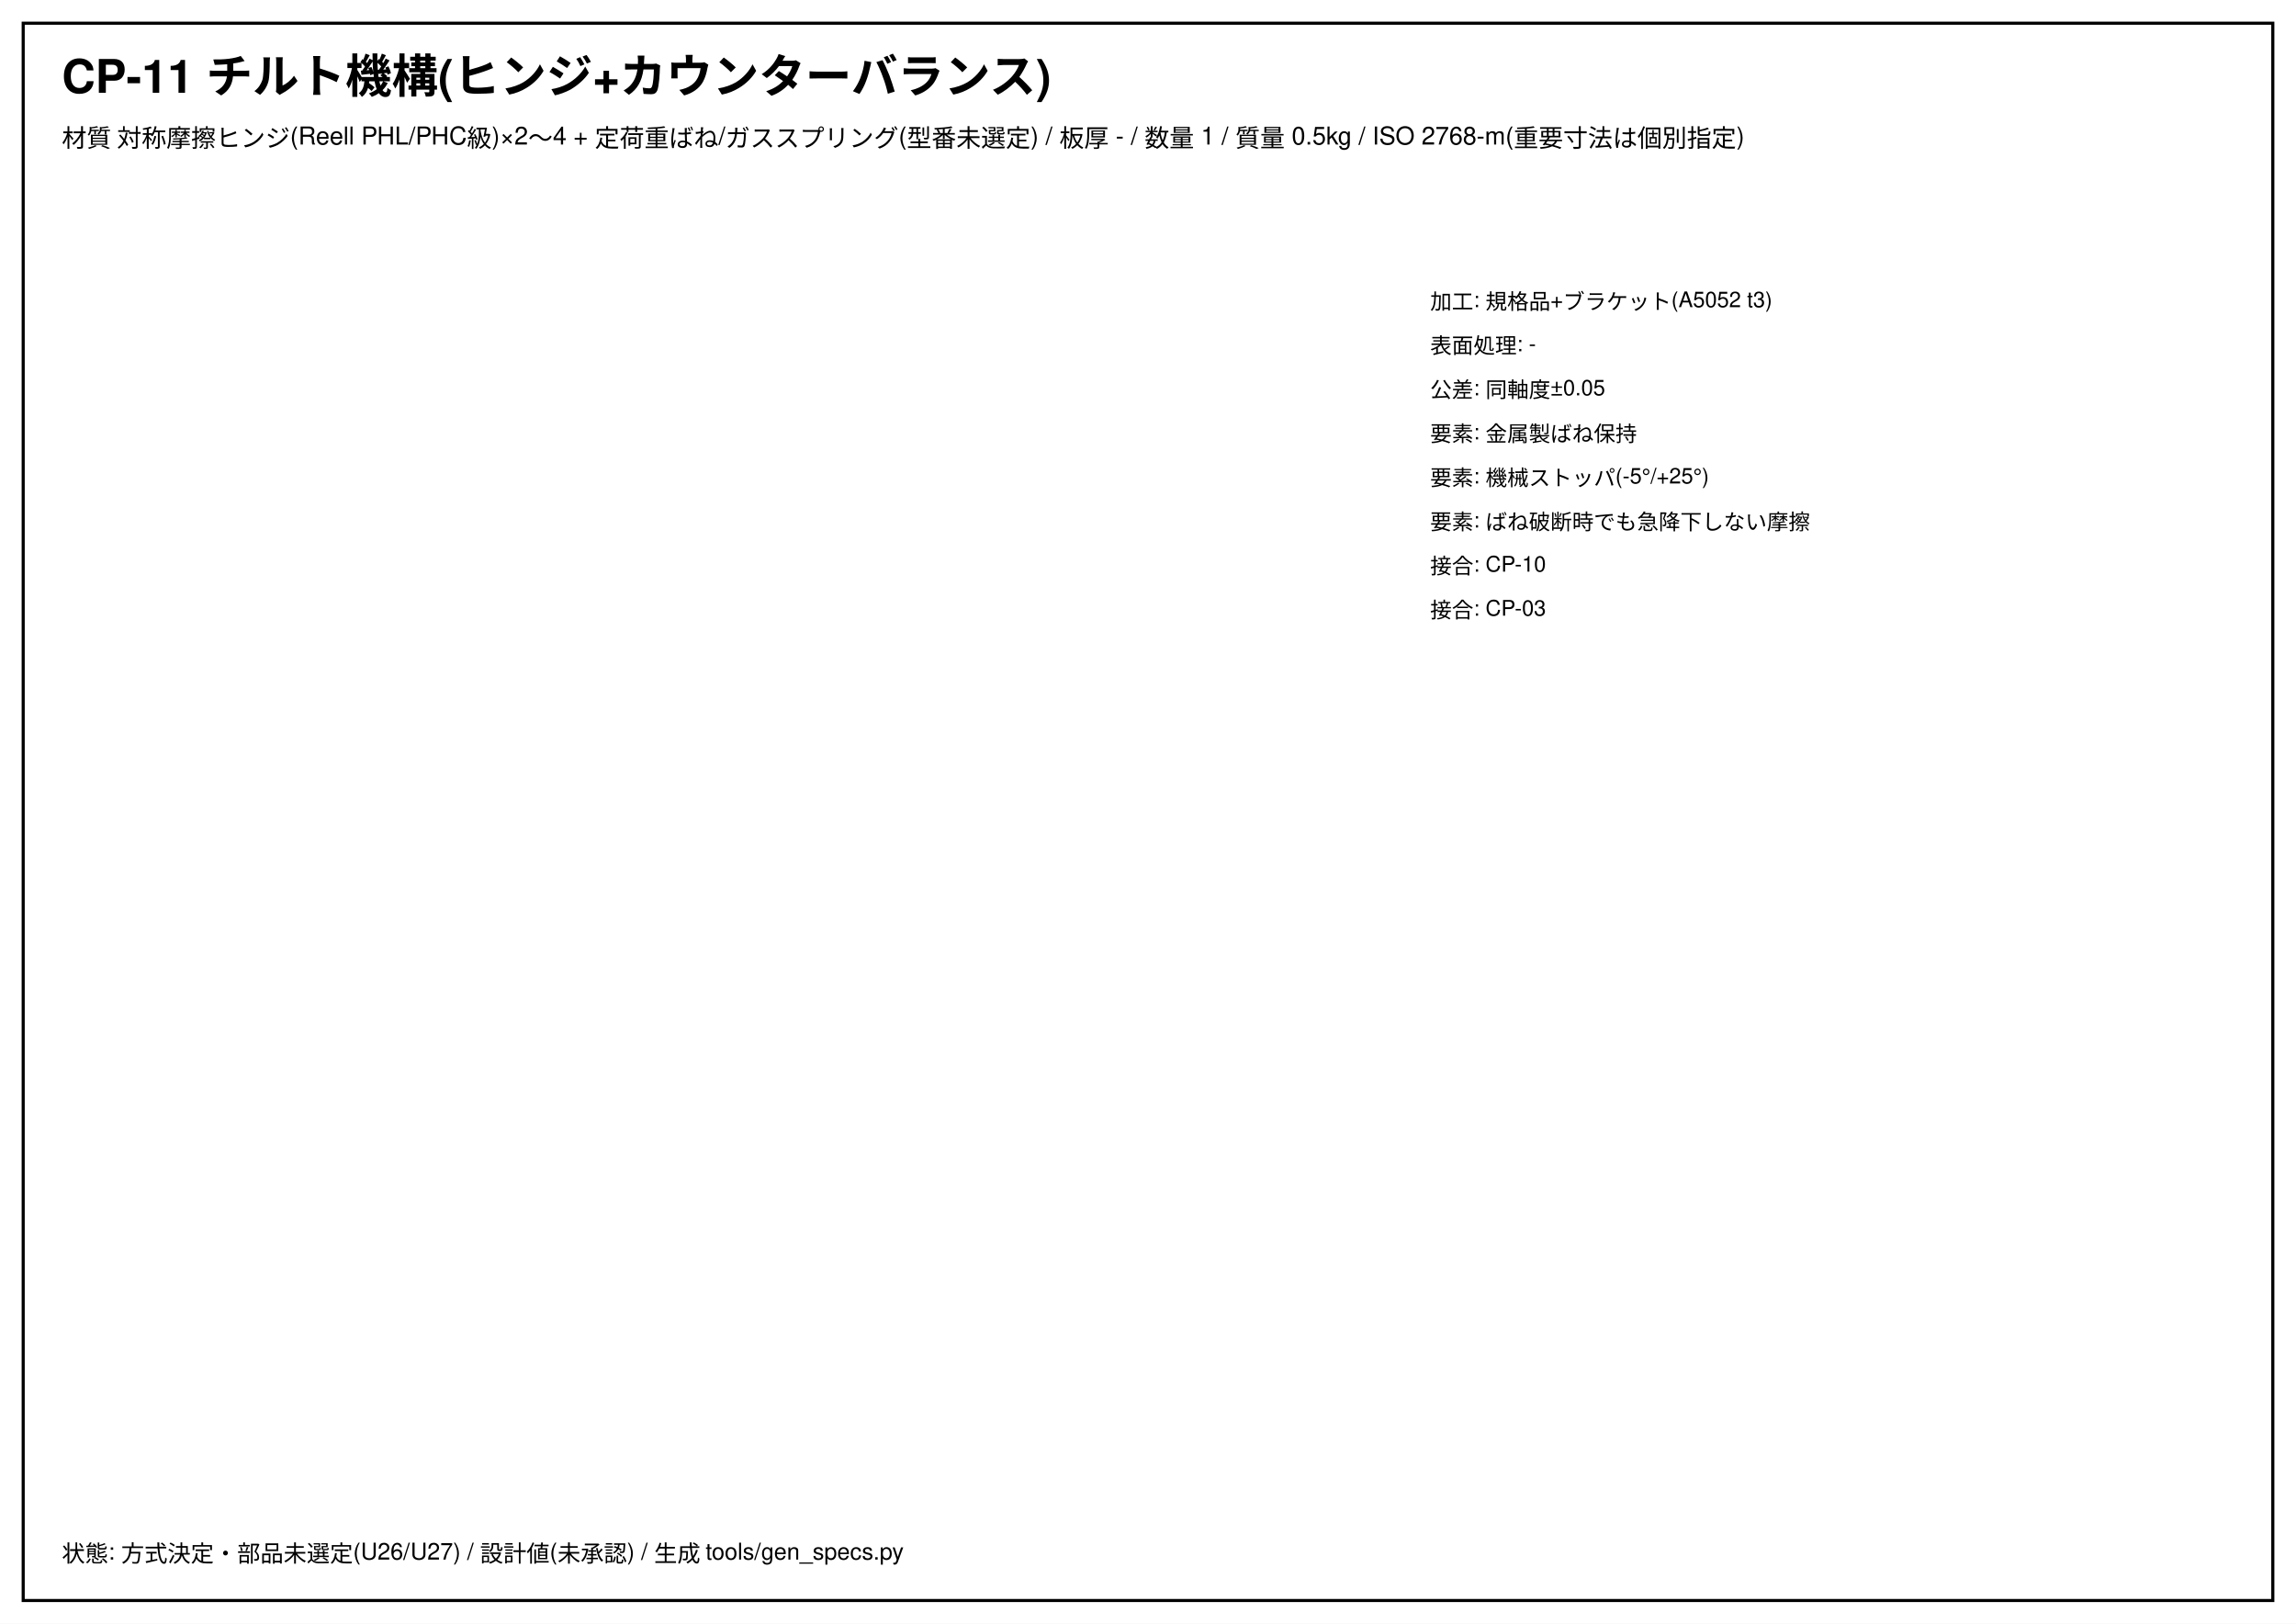
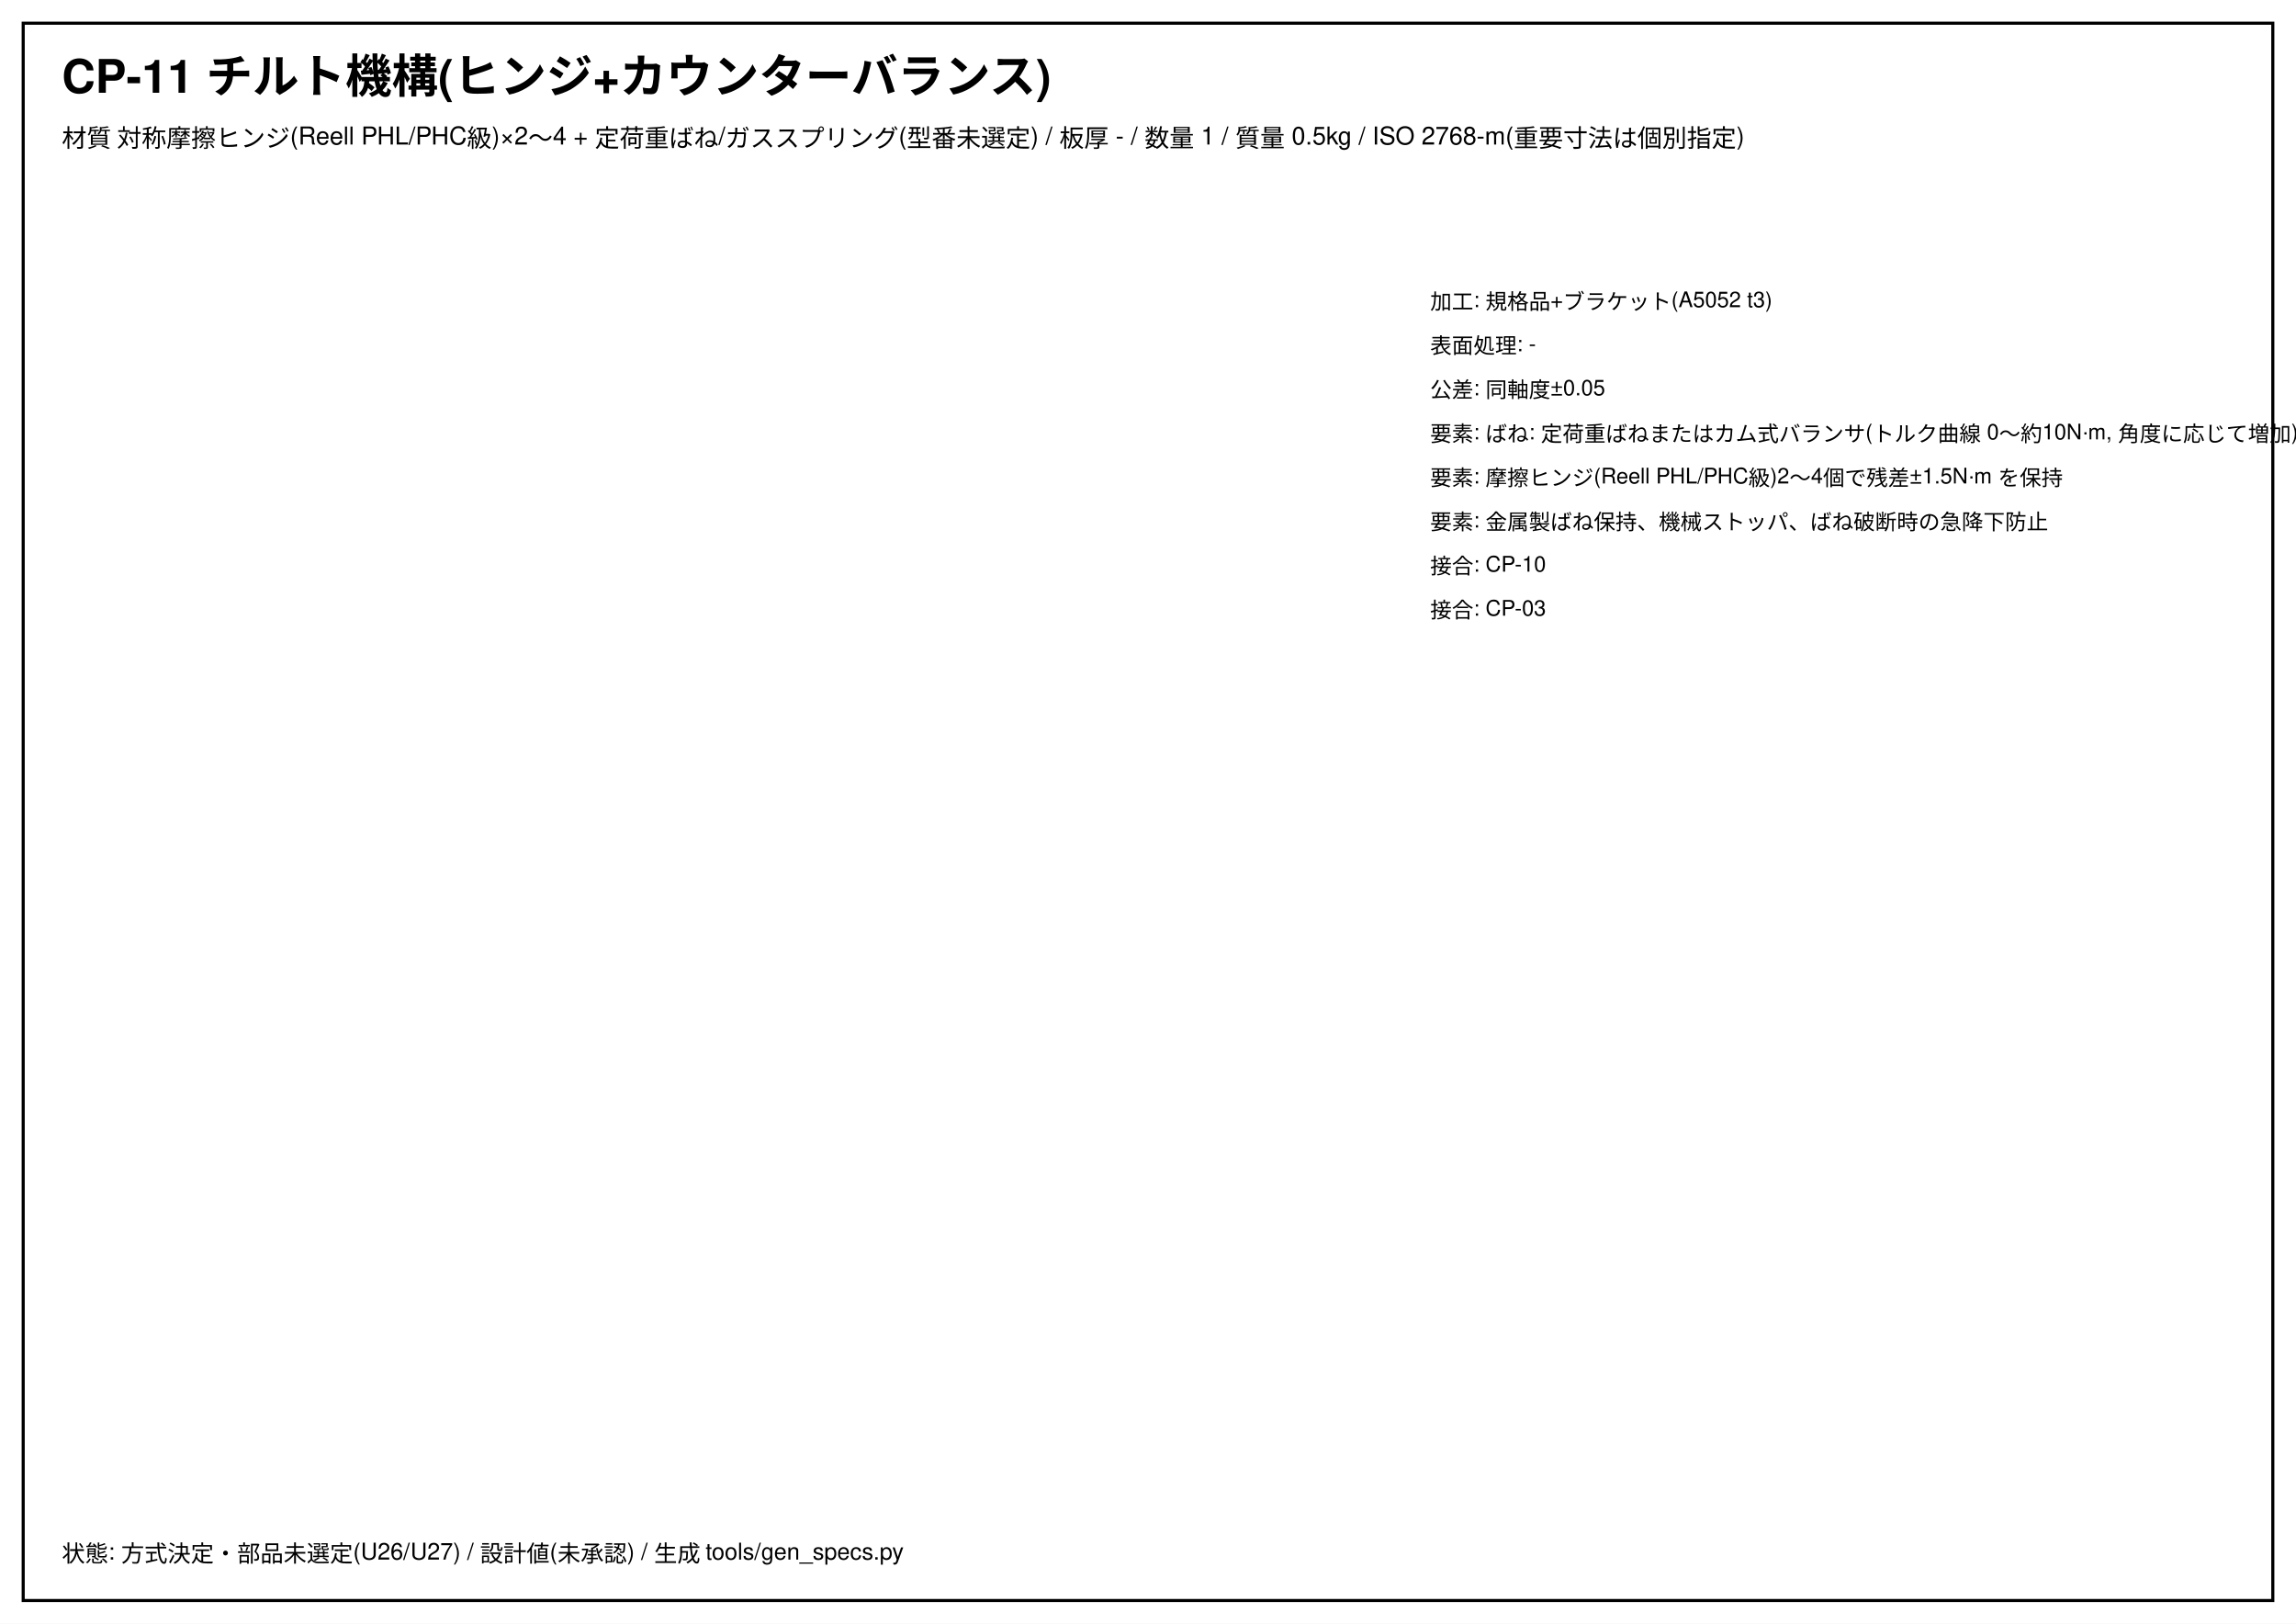
<svg xmlns="http://www.w3.org/2000/svg" viewBox="0 0 297 210" font-family="Helvetica,Arial,sans-serif">
  <rect width="100%" height="100%" fill="#fff" />
  <rect x="3" y="3" width="291" height="204" fill="none" stroke="#000" stroke-width=".4" />
  <text x="8" y="12" font-size="6" font-weight="bold">CP-11 チルト機構(ヒンジ+カウンターバランス)</text>
  <text x="8" y="19" font-size="3.2">材質 対称摩擦ヒンジ(Reell PHL/PHC級)×2〜4 + 定荷重ばね/ガススプリング(型番未選定) / 板厚 - / 数量 1 / 質量 0.5kg / ISO 2768-m(重要寸法は個別指定)</text>
  <defs>
    <marker id="a" markerWidth="5" markerHeight="5" refX="2.5" refY="2.5" orient="auto-start-reverse">
      <path d="M0,0 L5,2.5 L0,5 z" fill="#06c" />
    </marker>
  </defs>
  <text x="185" y="40" font-size="2.8">加工: 規格品+ブラケット(A5052 t3)</text>
  <text x="185" y="45.7" font-size="2.8">表面処理: -</text>
  <text x="185" y="51.4" font-size="2.8">公差: 同軸度±0.05</text>
-   <text x="185" y="57.1" font-size="2.8">要素: 金属製ばね保持</text>
-   <text x="185" y="62.8" font-size="2.8">要素: 機械ストッパ(-5°/+25°)</text>
-   <text x="185" y="68.5" font-size="2.8">要素: ばね破断時でも急降下しない摩擦</text>
+   <text x="185" y="57.1" font-size="2.8">要素: ばね: 定荷重ばねまたはカム式バランサ(トルク曲線 0〜約10N·m, 角度に応じて増加)</text>
+   <text x="185" y="62.8" font-size="2.8">要素: 摩擦ヒンジ(Reell PHL/PHC級)2〜4個で残差±1.5N·m を保持</text>
+   <text x="185" y="68.5" font-size="2.8">要素: 金属製ばね保持、機械ストッパ、ばね破断時の急降下防止</text>
  <text x="185" y="74.2" font-size="2.8">接合: CP-10</text>
  <text x="185" y="79.9" font-size="2.8">接合: CP-03</text>
  <text x="8" y="202" font-size="3">状態: 方式決定・部品未選定(U26/U27) / 設計値(未承認) / 生成 tools/gen_specs.py</text>
</svg>
